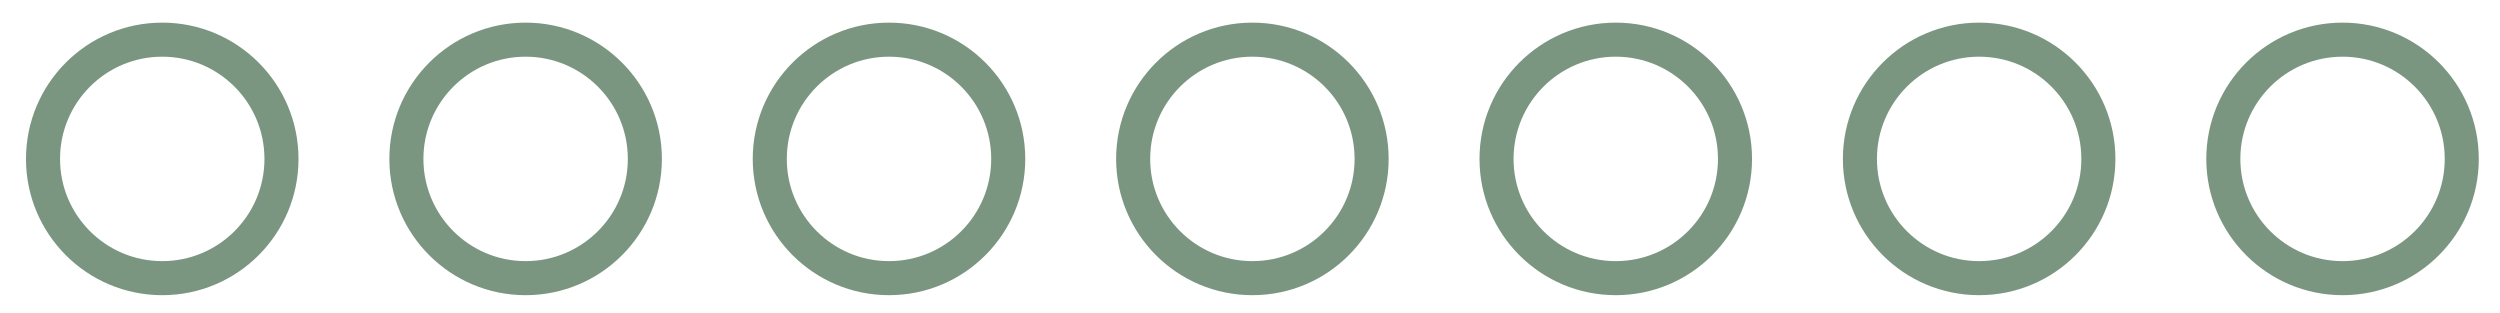
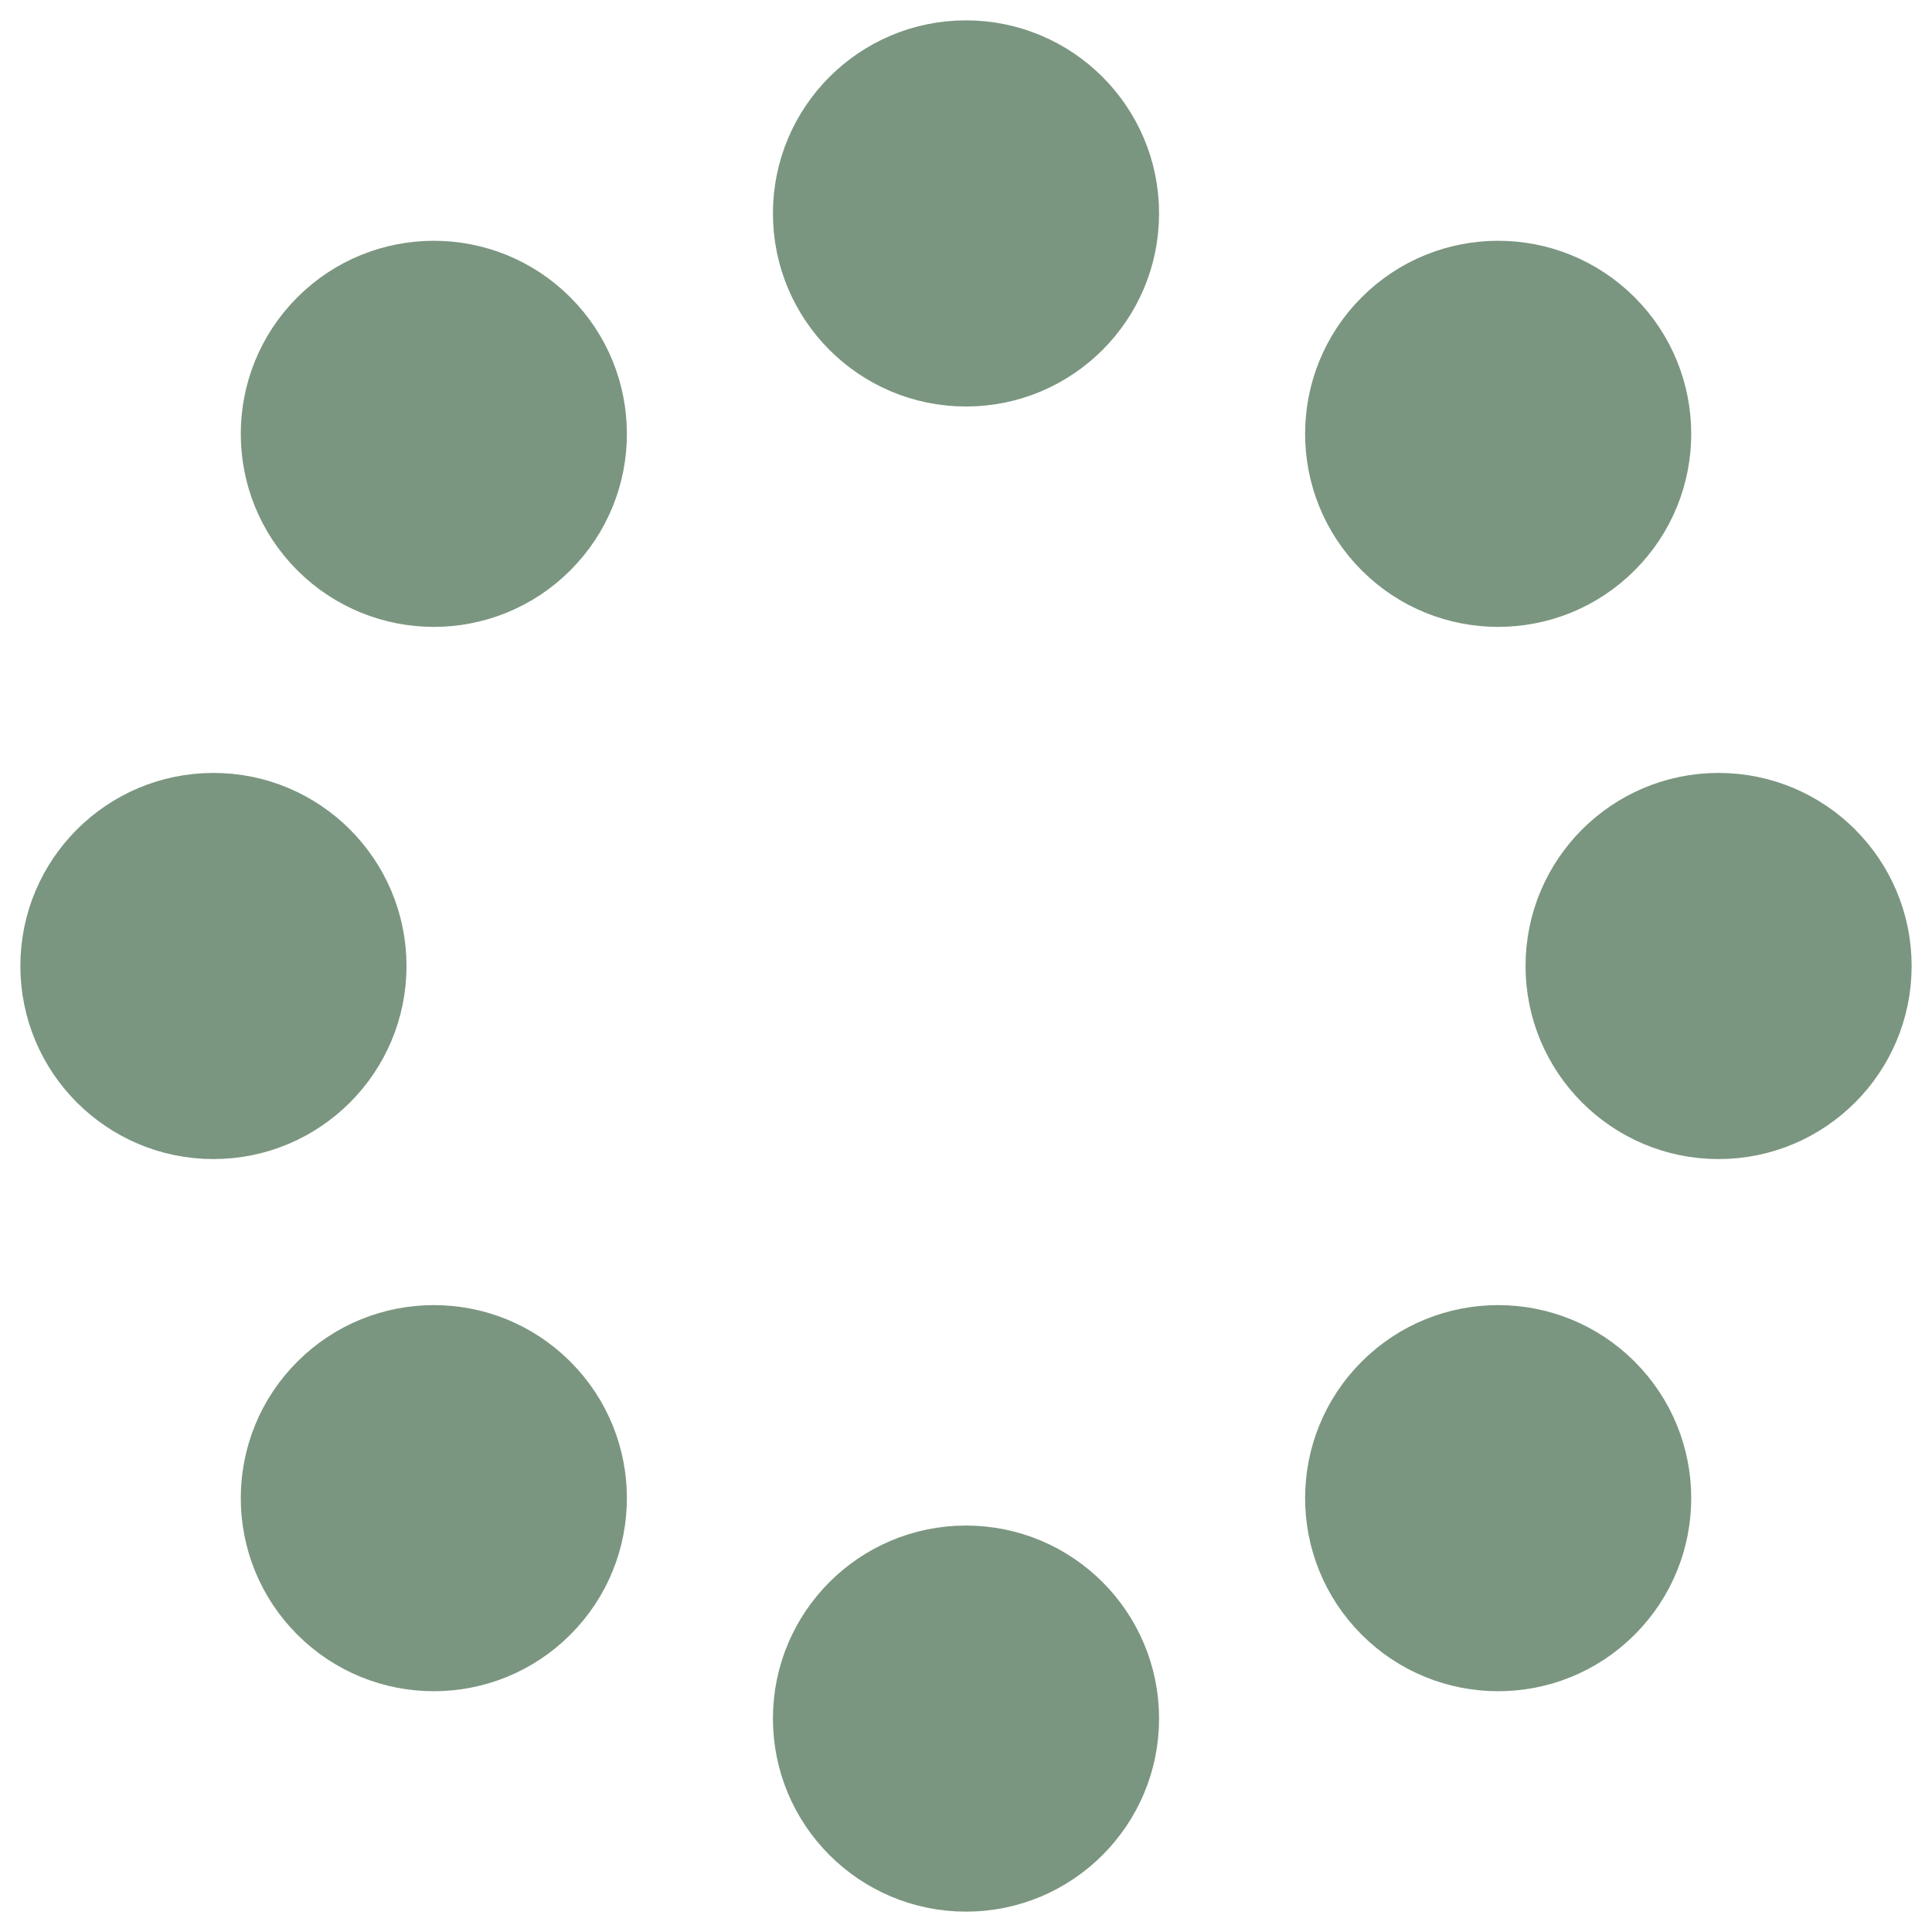
- <svg xmlns="http://www.w3.org/2000/svg" width="88" height="11" viewBox="0 0 88 11" fill="none">
-   <path d="M5.711 1.396C8.029 1.397 9.908 3.276 9.908 5.594C9.908 7.912 8.029 9.791 5.711 9.791C3.393 9.791 1.514 7.912 1.514 5.594C1.514 3.276 3.393 1.396 5.711 1.396ZM18.502 1.396C20.82 1.397 22.699 3.276 22.699 5.594C22.699 7.912 20.82 9.791 18.502 9.791C16.184 9.791 14.305 7.912 14.305 5.594C14.305 3.276 16.184 1.396 18.502 1.396ZM31.293 1.396C33.611 1.396 35.49 3.276 35.49 5.594C35.49 7.912 33.611 9.791 31.293 9.791C28.975 9.791 27.096 7.912 27.096 5.594C27.096 3.276 28.975 1.397 31.293 1.396ZM44.084 1.396C46.402 1.396 48.281 3.276 48.281 5.594C48.281 7.912 46.402 9.791 44.084 9.791C41.766 9.791 39.887 7.912 39.887 5.594C39.887 3.276 41.766 1.397 44.084 1.396ZM56.875 1.396C59.193 1.396 61.072 3.276 61.072 5.594C61.072 7.912 59.193 9.791 56.875 9.791C54.557 9.791 52.678 7.912 52.678 5.594C52.678 3.276 54.557 1.397 56.875 1.396ZM69.666 1.396C71.984 1.396 73.863 3.276 73.863 5.594C73.863 7.912 71.984 9.791 69.666 9.791C67.348 9.791 65.469 7.912 65.469 5.594C65.469 3.276 67.348 1.397 69.666 1.396ZM82.458 1.396C84.776 1.397 86.654 3.276 86.654 5.594C86.654 7.911 84.776 9.791 82.458 9.791C80.14 9.791 78.261 7.912 78.261 5.594C78.261 3.276 80.14 1.396 82.458 1.396Z" stroke="#7B9680" stroke-width="1.199" />
+ <svg xmlns="http://www.w3.org/2000/svg" width="38" height="38" viewBox="0 0 38 38" fill="none">
+   <path d="M22.198 33.802C22.198 35.568 20.766 37 19 37C17.234 37 15.802 35.568 15.802 33.802C15.802 32.036 17.234 30.605 19 30.605C20.766 30.605 22.198 32.036 22.198 33.802Z" fill="#7B9680" />
+   <path d="M10.794 31.728C9.546 32.977 7.521 32.977 6.272 31.728C5.023 30.479 5.023 28.454 6.272 27.206C7.521 25.957 9.546 25.957 10.794 27.206C12.043 28.454 12.043 30.479 10.794 31.728Z" fill="#7B9680" />
+   <path d="M31.728 27.206C32.977 28.454 32.977 30.479 31.728 31.728C30.479 32.977 28.454 32.977 27.206 31.728C25.957 30.479 25.957 28.454 27.206 27.206C28.454 25.957 30.479 25.957 31.728 27.206Z" fill="#7B9680" />
+   <path d="M33.802 15.802C35.568 15.802 37 17.234 37 19C37 20.766 35.568 22.198 33.802 22.198C32.036 22.198 30.605 20.766 30.605 19C30.605 17.234 32.036 15.802 33.802 15.802Z" fill="#7B9680" />
+   <path d="M22.198 4.198C22.198 5.964 20.766 7.396 19 7.396C17.234 7.396 15.802 5.964 15.802 4.198C15.802 2.432 17.234 1 19 1C20.766 1 22.198 2.432 22.198 4.198Z" fill="#7B9680" />
+   <path d="M31.728 10.794C30.479 12.043 28.454 12.043 27.206 10.794C25.957 9.546 25.957 7.521 27.206 6.272C28.454 5.023 30.479 5.023 31.728 6.272C32.977 7.521 32.977 9.546 31.728 10.794Z" fill="#7B9680" />
+   <path d="M10.794 6.272C12.043 7.521 12.043 9.546 10.794 10.794C9.546 12.043 7.521 12.043 6.272 10.794C5.023 9.546 5.023 7.521 6.272 6.272C7.521 5.023 9.546 5.023 10.794 6.272Z" fill="#7B9680" />
+   <path d="M4.198 15.802C5.964 15.802 7.396 17.234 7.396 19C7.396 20.766 5.964 22.198 4.198 22.198C2.432 22.198 1 20.766 1 19C1 17.234 2.432 15.802 4.198 15.802Z" fill="#7B9680" />
+   <path d="M22.198 33.802C22.198 35.568 20.766 37 19 37C17.234 37 15.802 35.568 15.802 33.802C15.802 32.036 17.234 30.605 19 30.605C20.766 30.605 22.198 32.036 22.198 33.802Z" stroke="#7B9680" stroke-width="1.199" />
+   <path d="M10.794 31.728C9.546 32.977 7.521 32.977 6.272 31.728C5.023 30.479 5.023 28.454 6.272 27.206C7.521 25.957 9.546 25.957 10.794 27.206C12.043 28.454 12.043 30.479 10.794 31.728Z" stroke="#7B9680" stroke-width="1.199" />
+   <path d="M31.728 27.206C32.977 28.454 32.977 30.479 31.728 31.728C30.479 32.977 28.454 32.977 27.206 31.728C25.957 30.479 25.957 28.454 27.206 27.206C28.454 25.957 30.479 25.957 31.728 27.206Z" stroke="#7B9680" stroke-width="1.199" />
+   <path d="M33.802 15.802C35.568 15.802 37 17.234 37 19C37 20.766 35.568 22.198 33.802 22.198C32.036 22.198 30.605 20.766 30.605 19C30.605 17.234 32.036 15.802 33.802 15.802Z" stroke="#7B9680" stroke-width="1.199" />
+   <path d="M22.198 4.198C22.198 5.964 20.766 7.396 19 7.396C17.234 7.396 15.802 5.964 15.802 4.198C15.802 2.432 17.234 1 19 1C20.766 1 22.198 2.432 22.198 4.198Z" stroke="#7B9680" stroke-width="1.199" />
+   <path d="M31.728 10.794C30.479 12.043 28.454 12.043 27.206 10.794C25.957 9.546 25.957 7.521 27.206 6.272C28.454 5.023 30.479 5.023 31.728 6.272C32.977 7.521 32.977 9.546 31.728 10.794Z" stroke="#7B9680" stroke-width="1.199" />
+   <path d="M10.794 6.272C12.043 7.521 12.043 9.546 10.794 10.794C9.546 12.043 7.521 12.043 6.272 10.794C5.023 9.546 5.023 7.521 6.272 6.272C7.521 5.023 9.546 5.023 10.794 6.272Z" stroke="#7B9680" stroke-width="1.199" />
+   <path d="M4.198 15.802C5.964 15.802 7.396 17.234 7.396 19C7.396 20.766 5.964 22.198 4.198 22.198C2.432 22.198 1 20.766 1 19C1 17.234 2.432 15.802 4.198 15.802Z" stroke="#7B9680" stroke-width="1.199" />
</svg>
